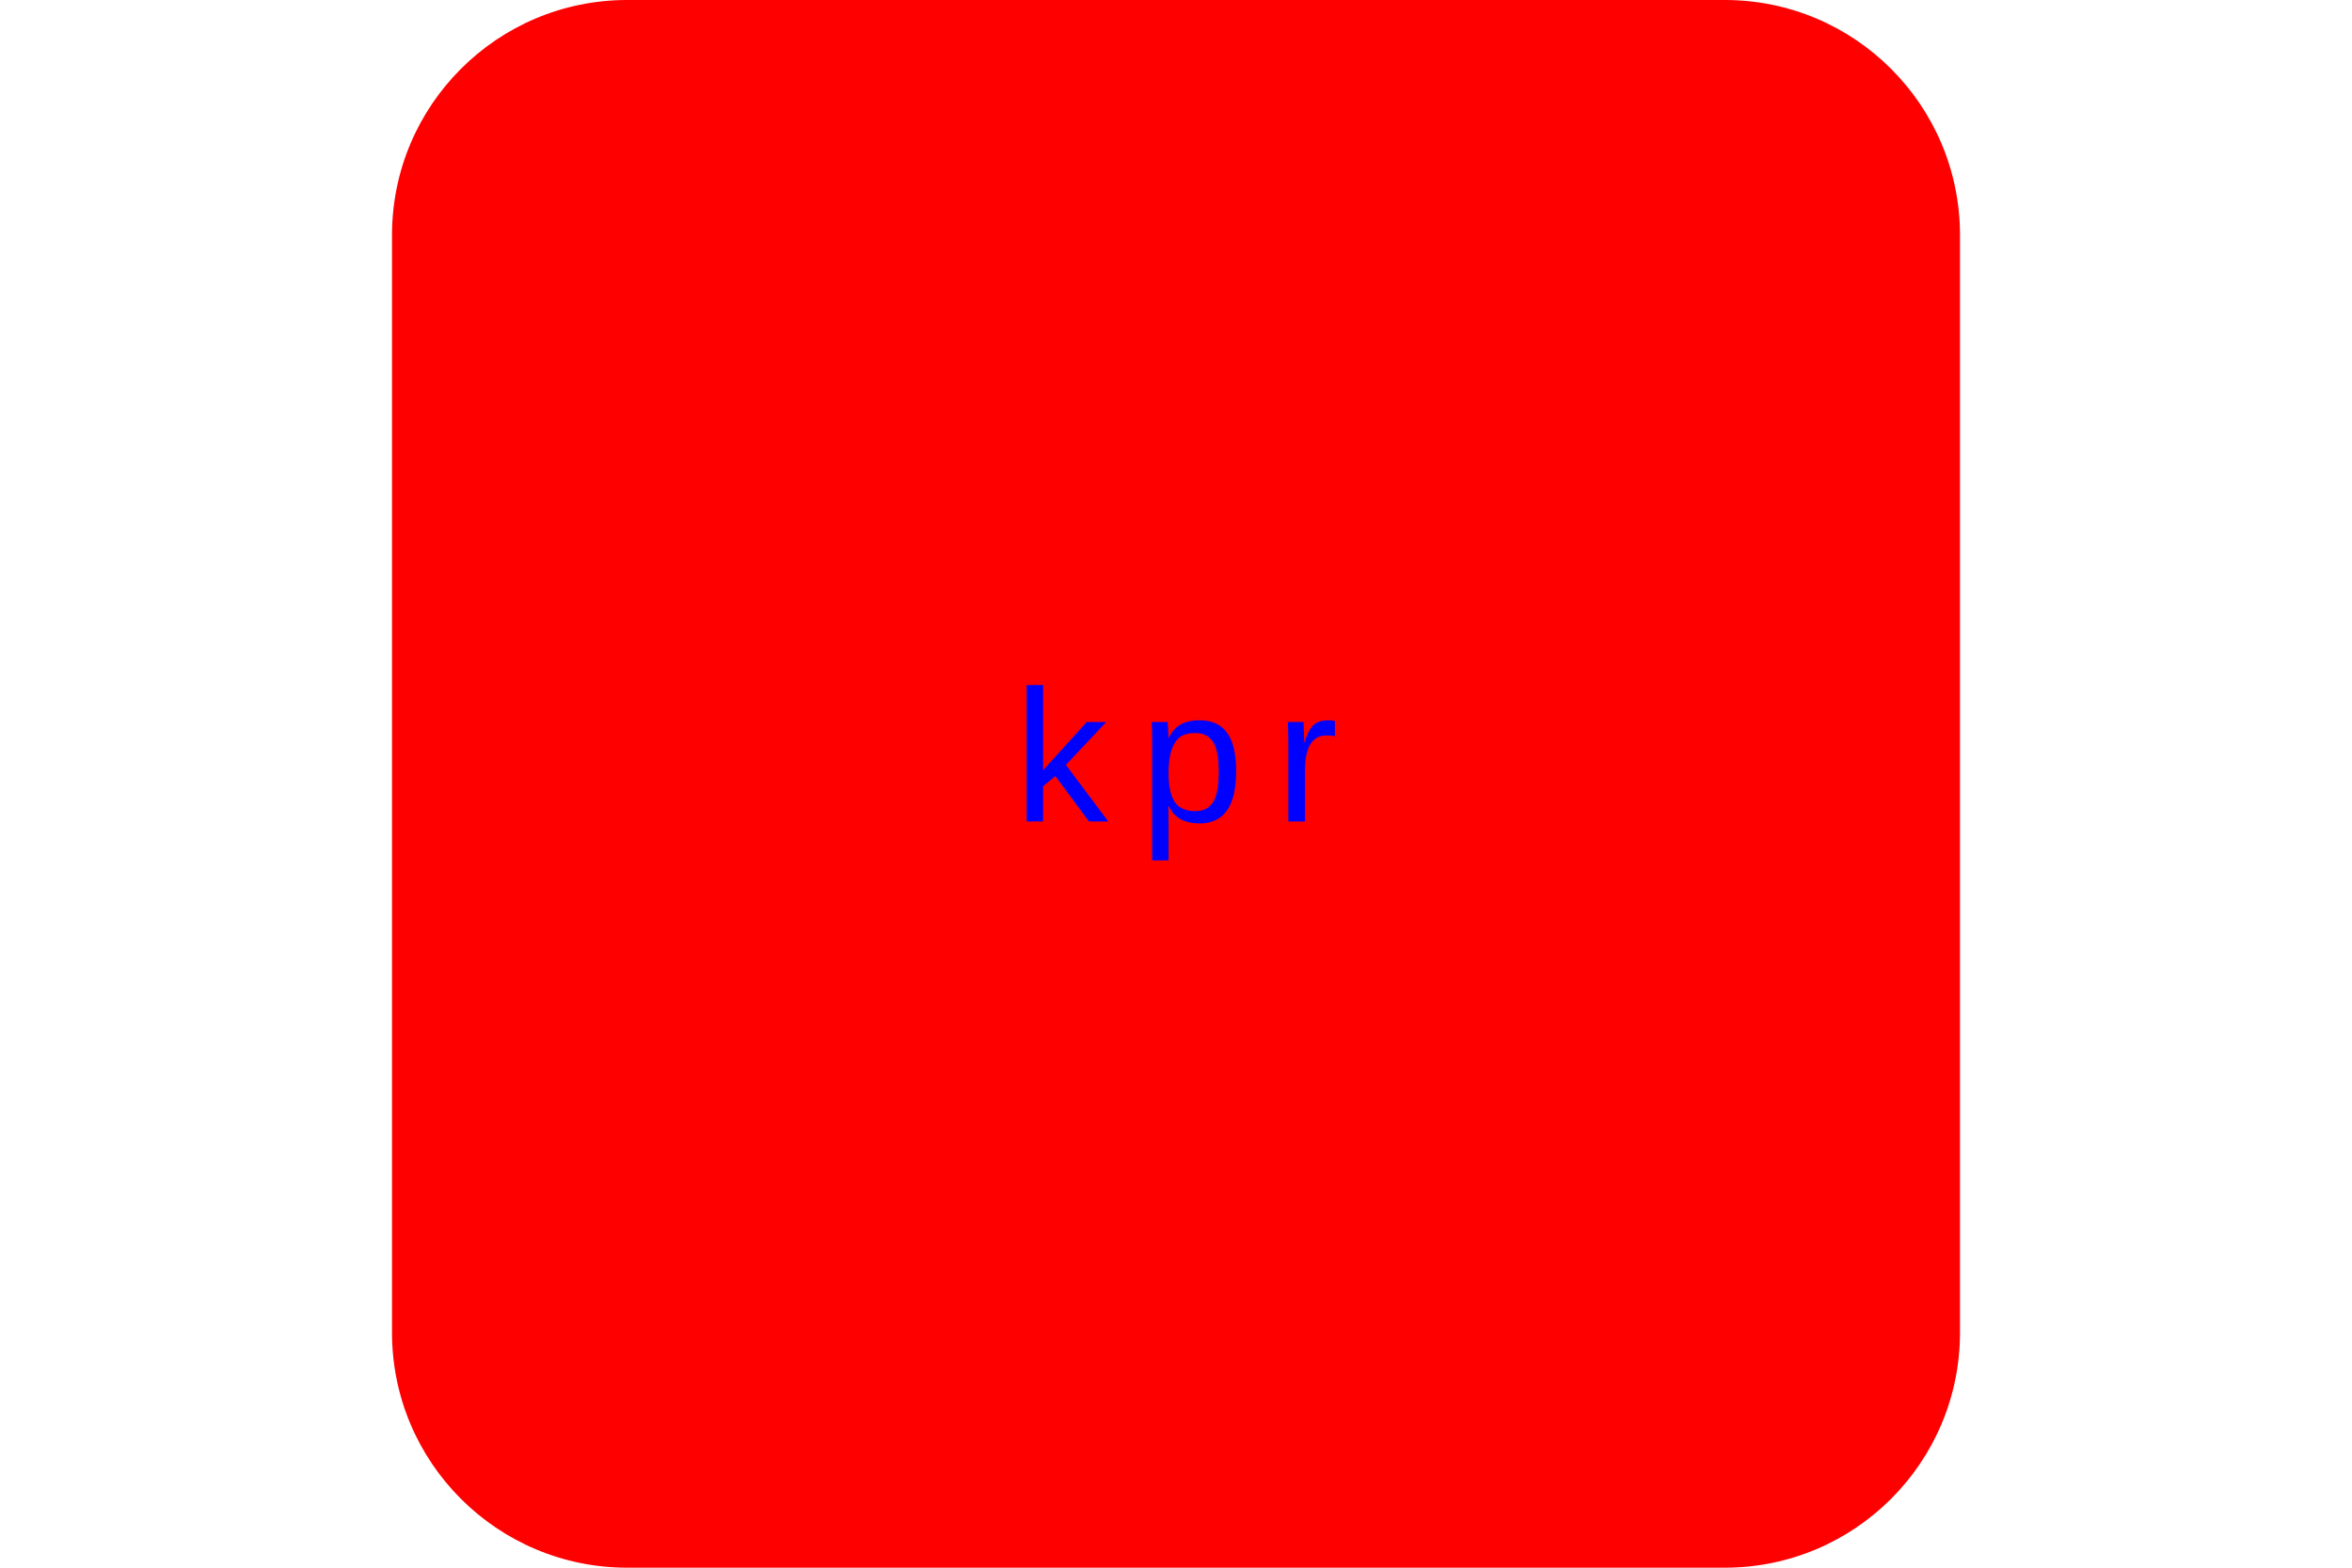
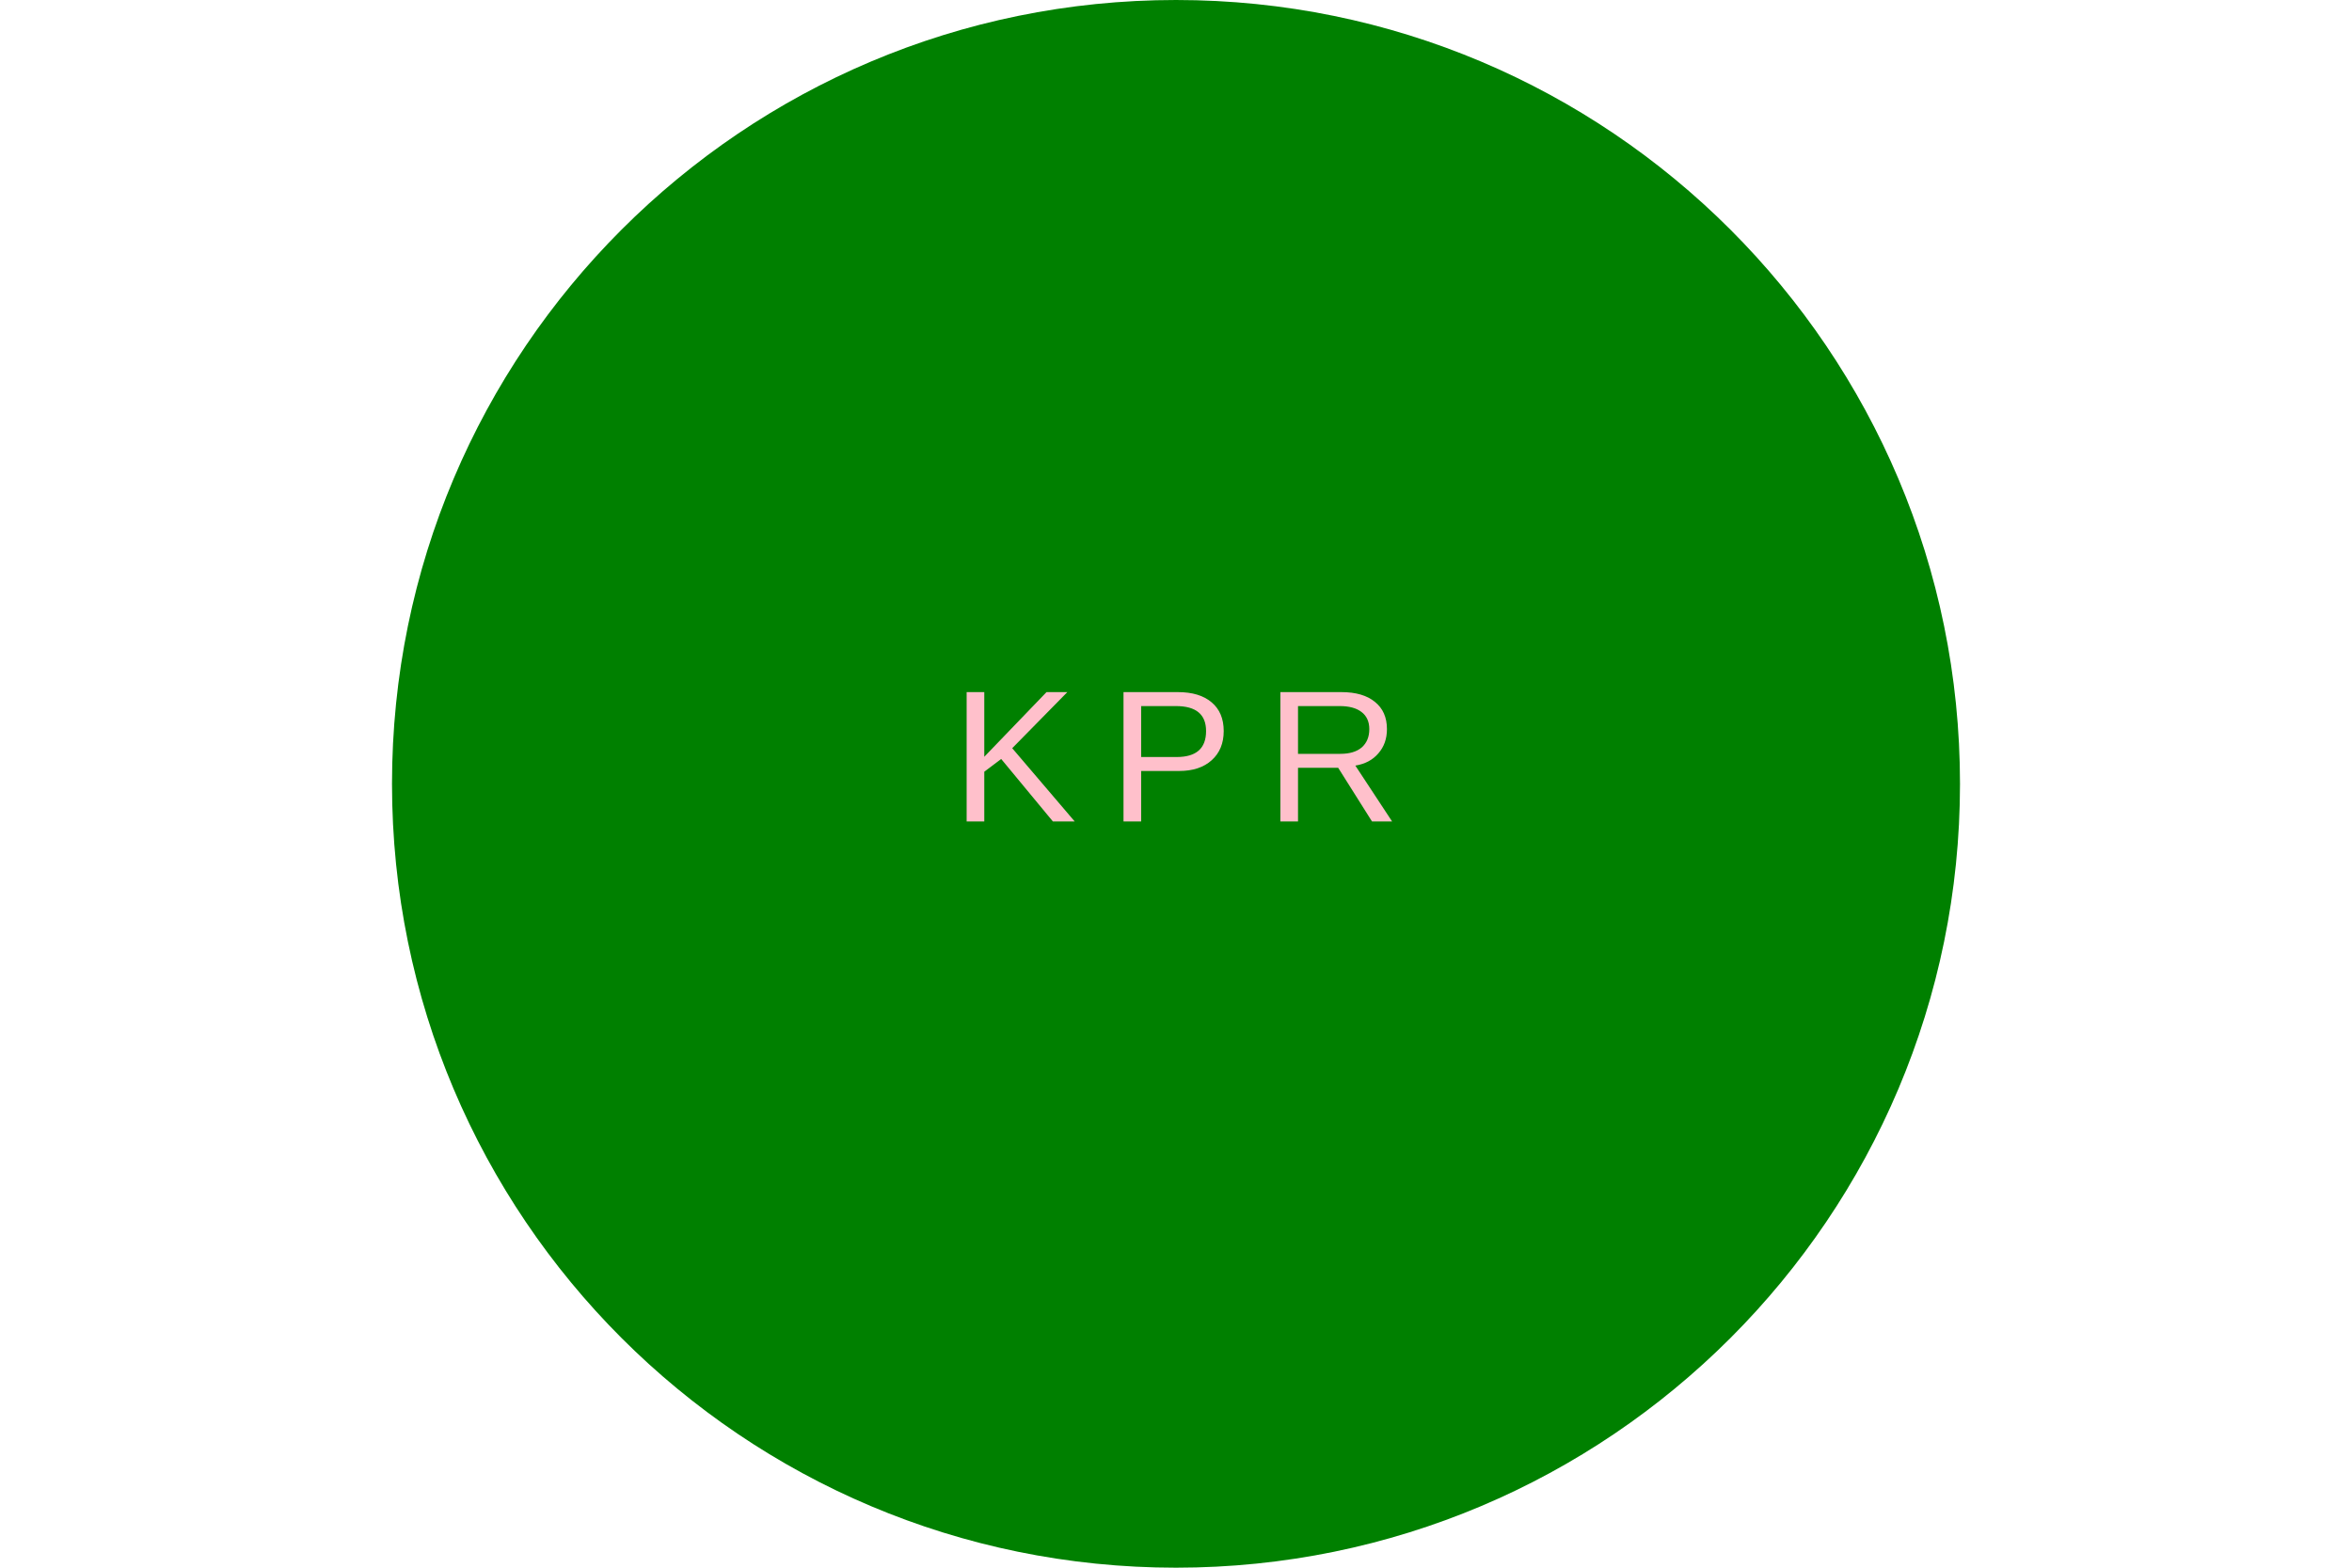
<svg xmlns="http://www.w3.org/2000/svg" viewBox="0 0 100 100" width="300" height="200">
-   <rect width="100" height="100" rx="15" fill="Red" />
-   <text x="50%" y="50%" text-anchor="middle" fill="Blue" font-size="2.5rem" letter-spacing="2" dy=".2em" font-family="Arial">kpr</text>
+   <circle cx="50" cy="50" r="50" fill="Green" />
+   <text x="50%" y="50%" text-anchor="middle" fill="Pink" font-size="2.5rem" letter-spacing="2" dy=".2em" font-family="Arial">KPR</text>
</svg>
